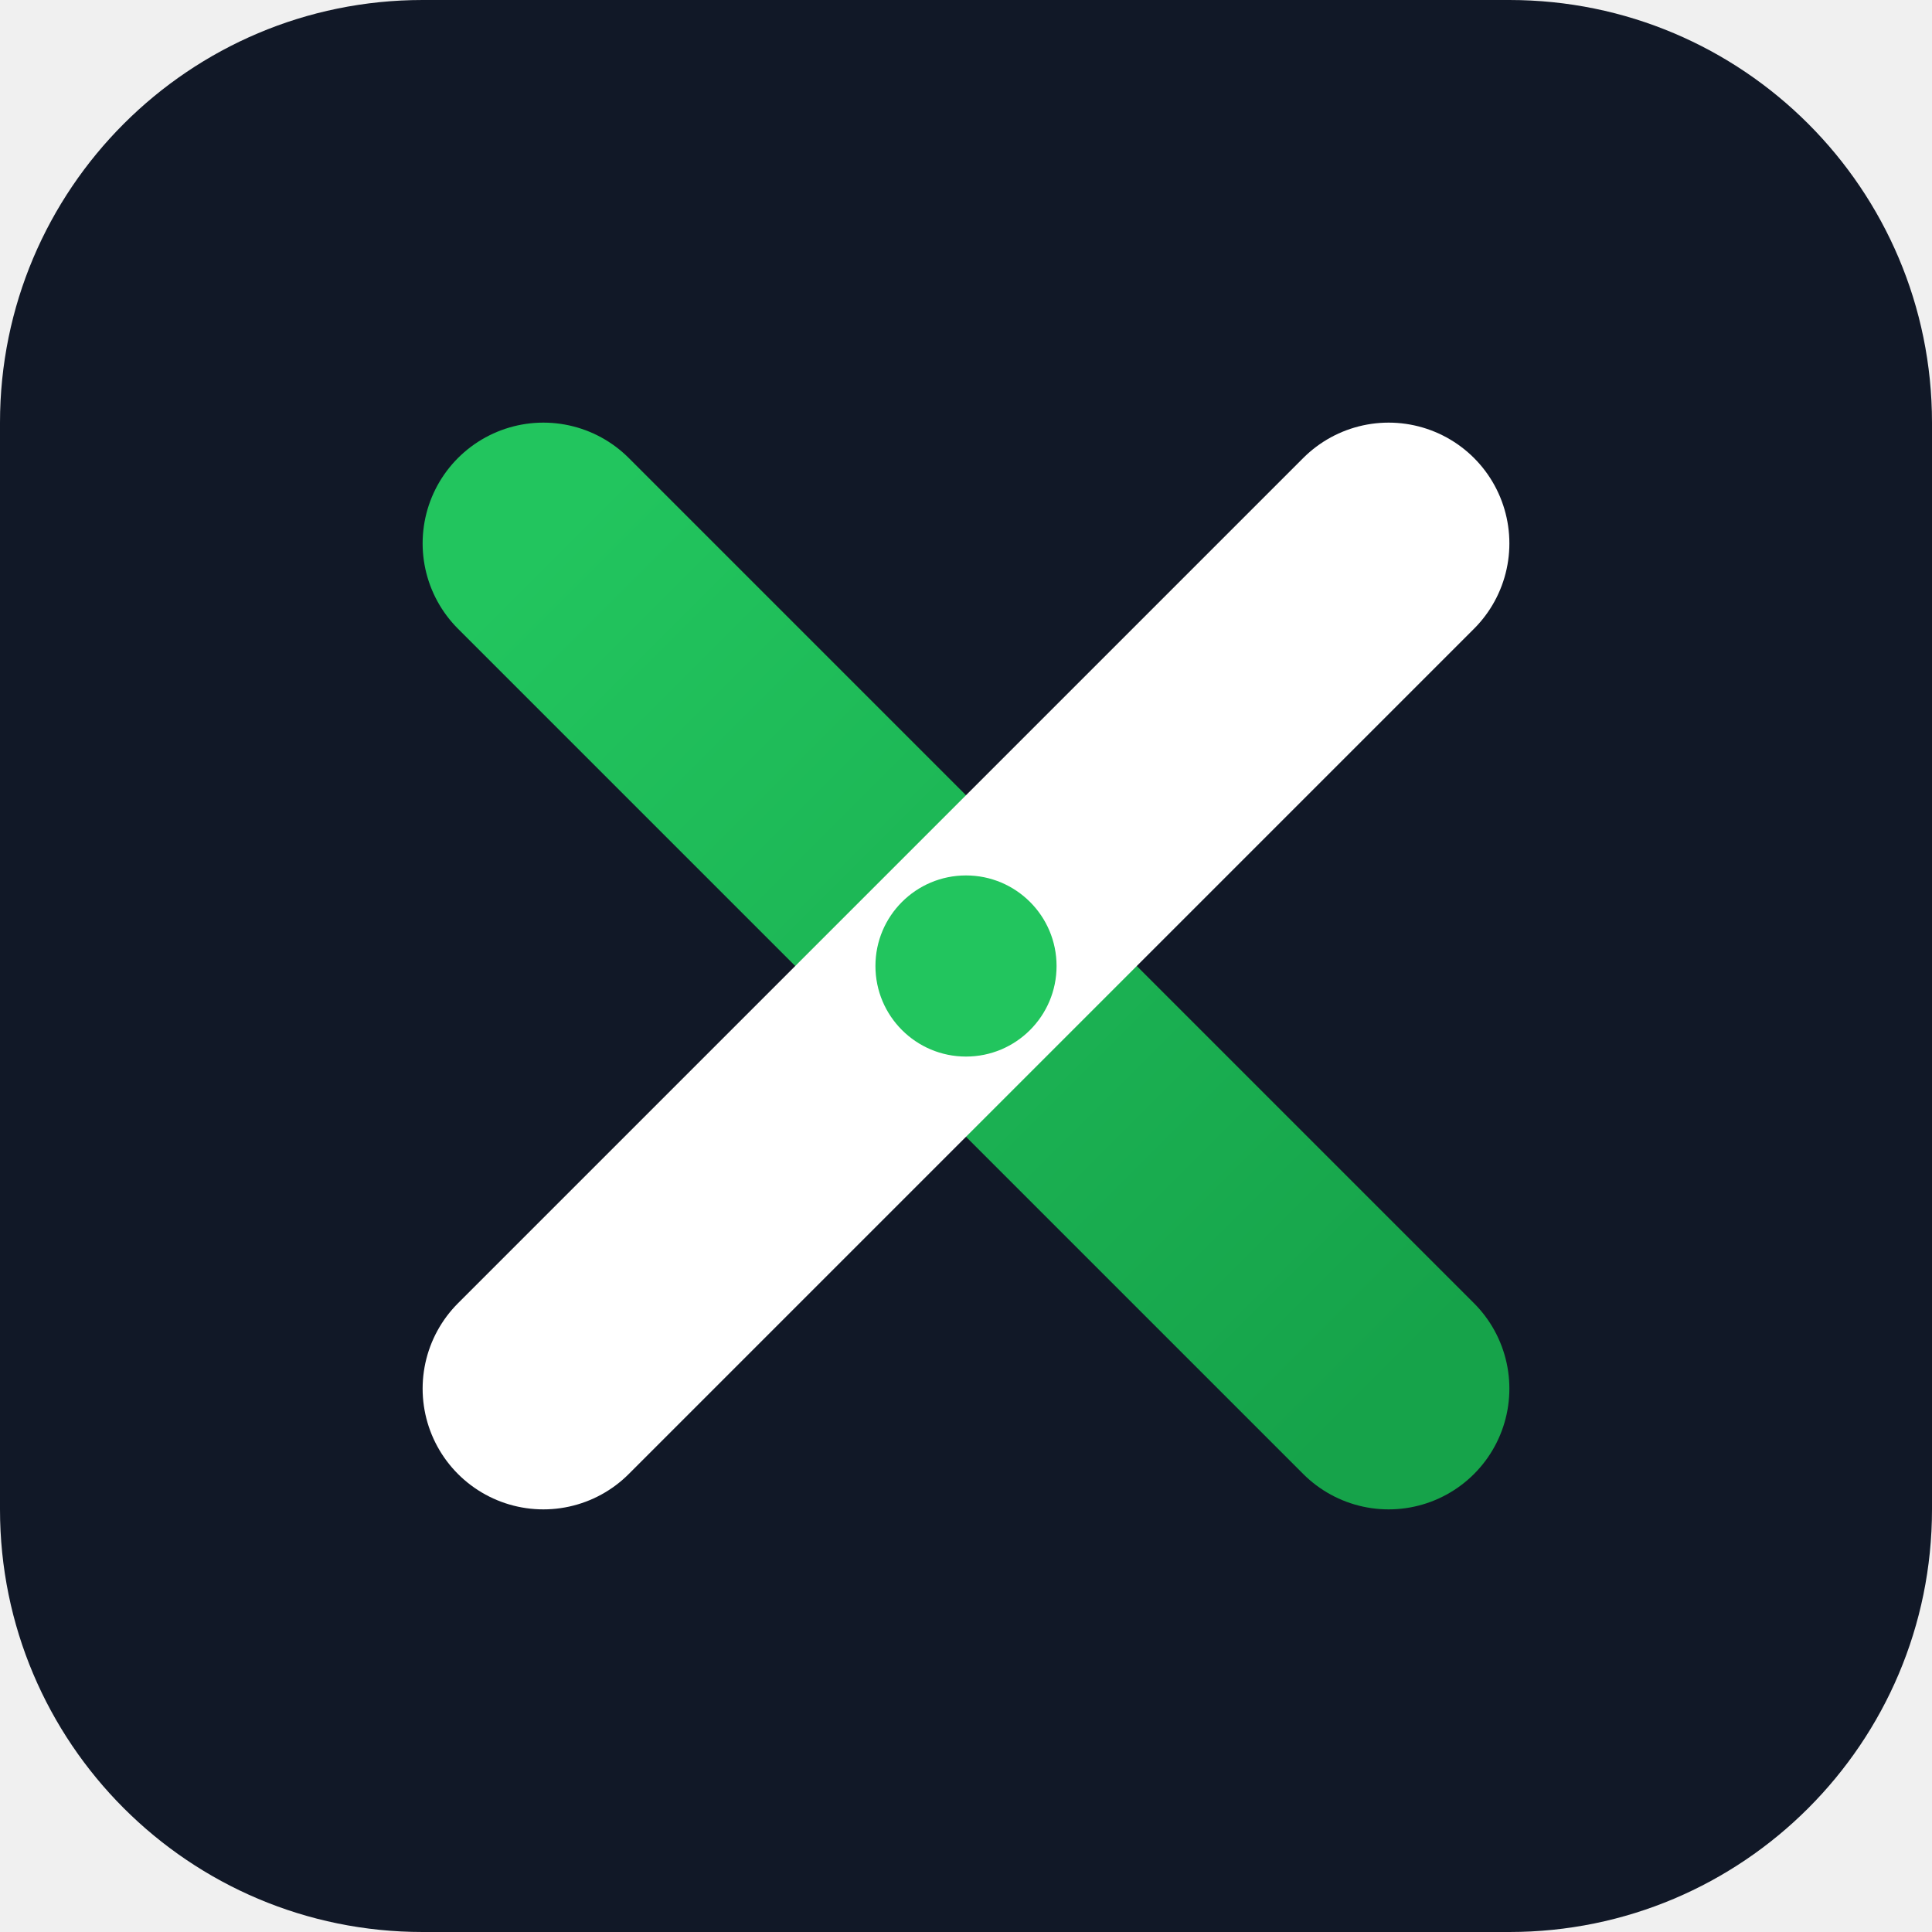
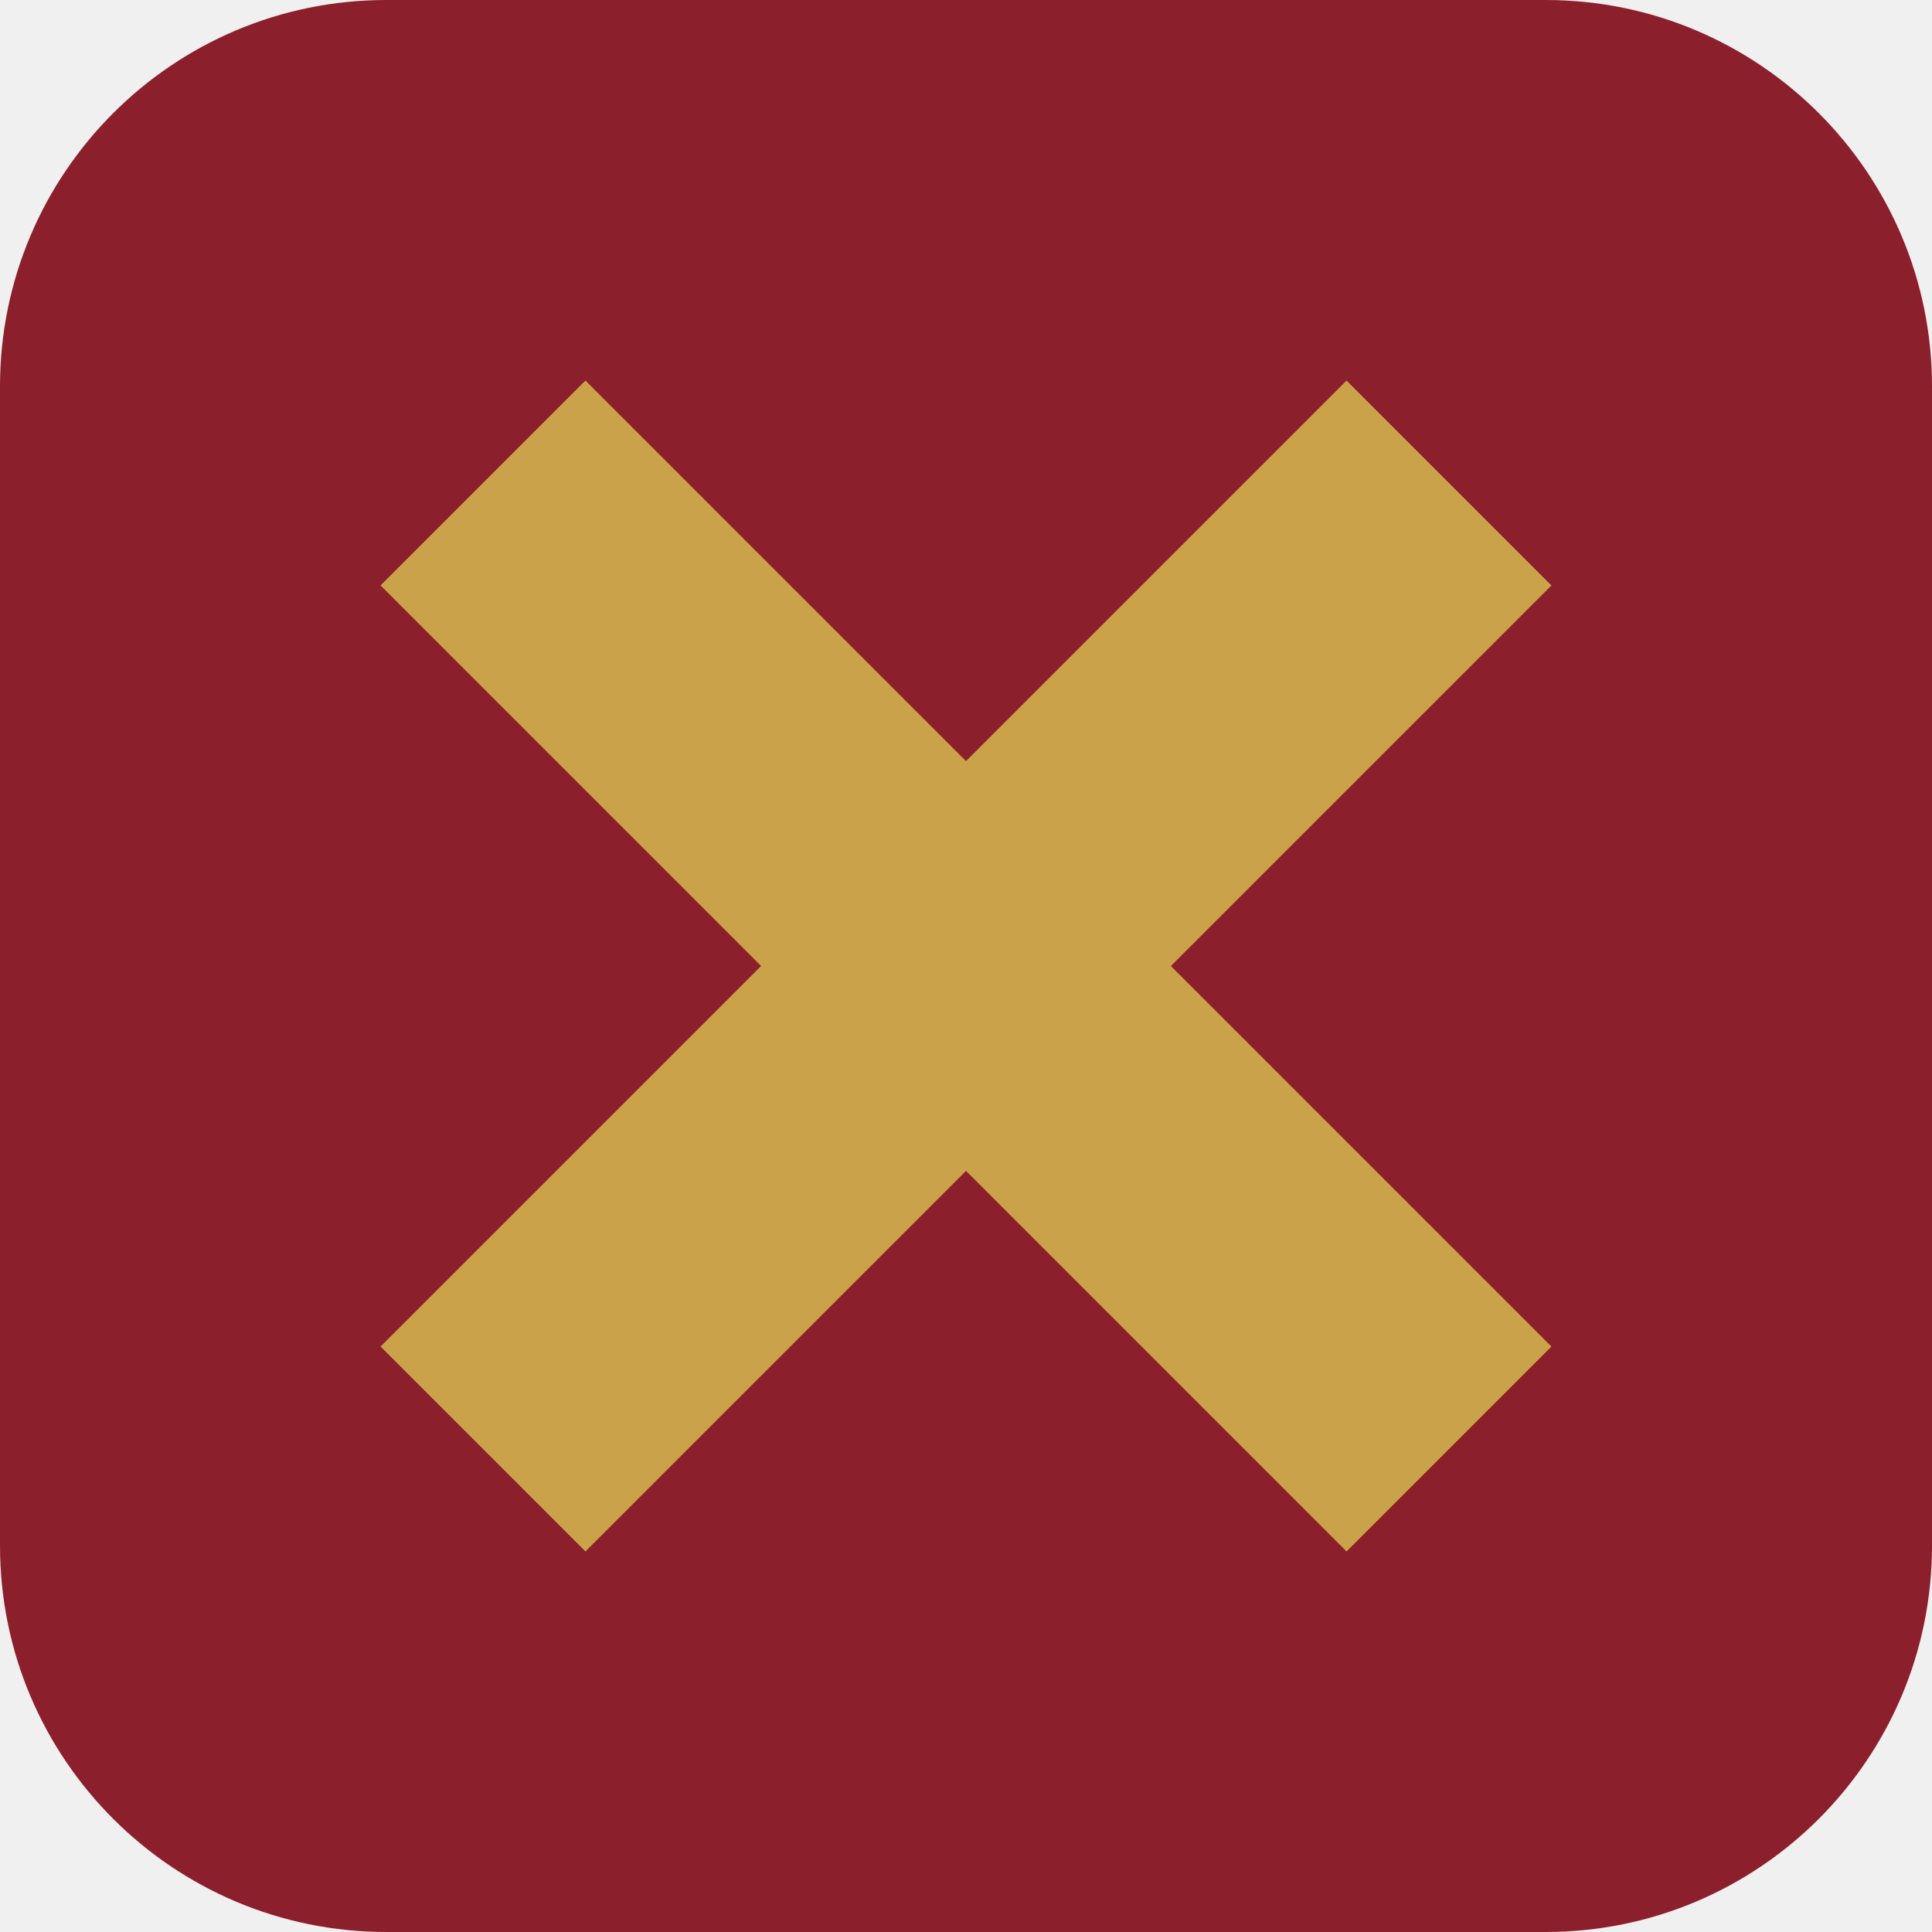
- <svg xmlns="http://www.w3.org/2000/svg" viewBox="0 0 64 64">
-   <defs>
-     <linearGradient id="fg" x1="0" y1="0" x2="1" y2="1">
-       <stop offset="0%" stop-color="#22c55e" />
-       <stop offset="100%" stop-color="#16a34a" />
-     </linearGradient>
-   </defs>
-   <rect width="64" height="64" rx="14" fill="#111827" />
-   <path d="M18 18 L46 46" stroke="url(#fg)" stroke-width="8" stroke-linecap="round" />
-   <path d="M46 18 L18 46" stroke="#ffffff" stroke-width="8" stroke-linecap="round" />
-   <circle cx="32" cy="32" r="3" fill="#22c55e" />
+ <svg xmlns="http://www.w3.org/2000/svg" viewBox="0 0 120 120">
+   <rect width="120" height="120" rx="24" fill="#8b1f2b" />
+   <path d="M30 30 L90 90" stroke="#c9a24a" stroke-width="18" />
+   <path d="M90 30 L30 90" stroke="#c9a24a" stroke-width="18" />
</svg>
